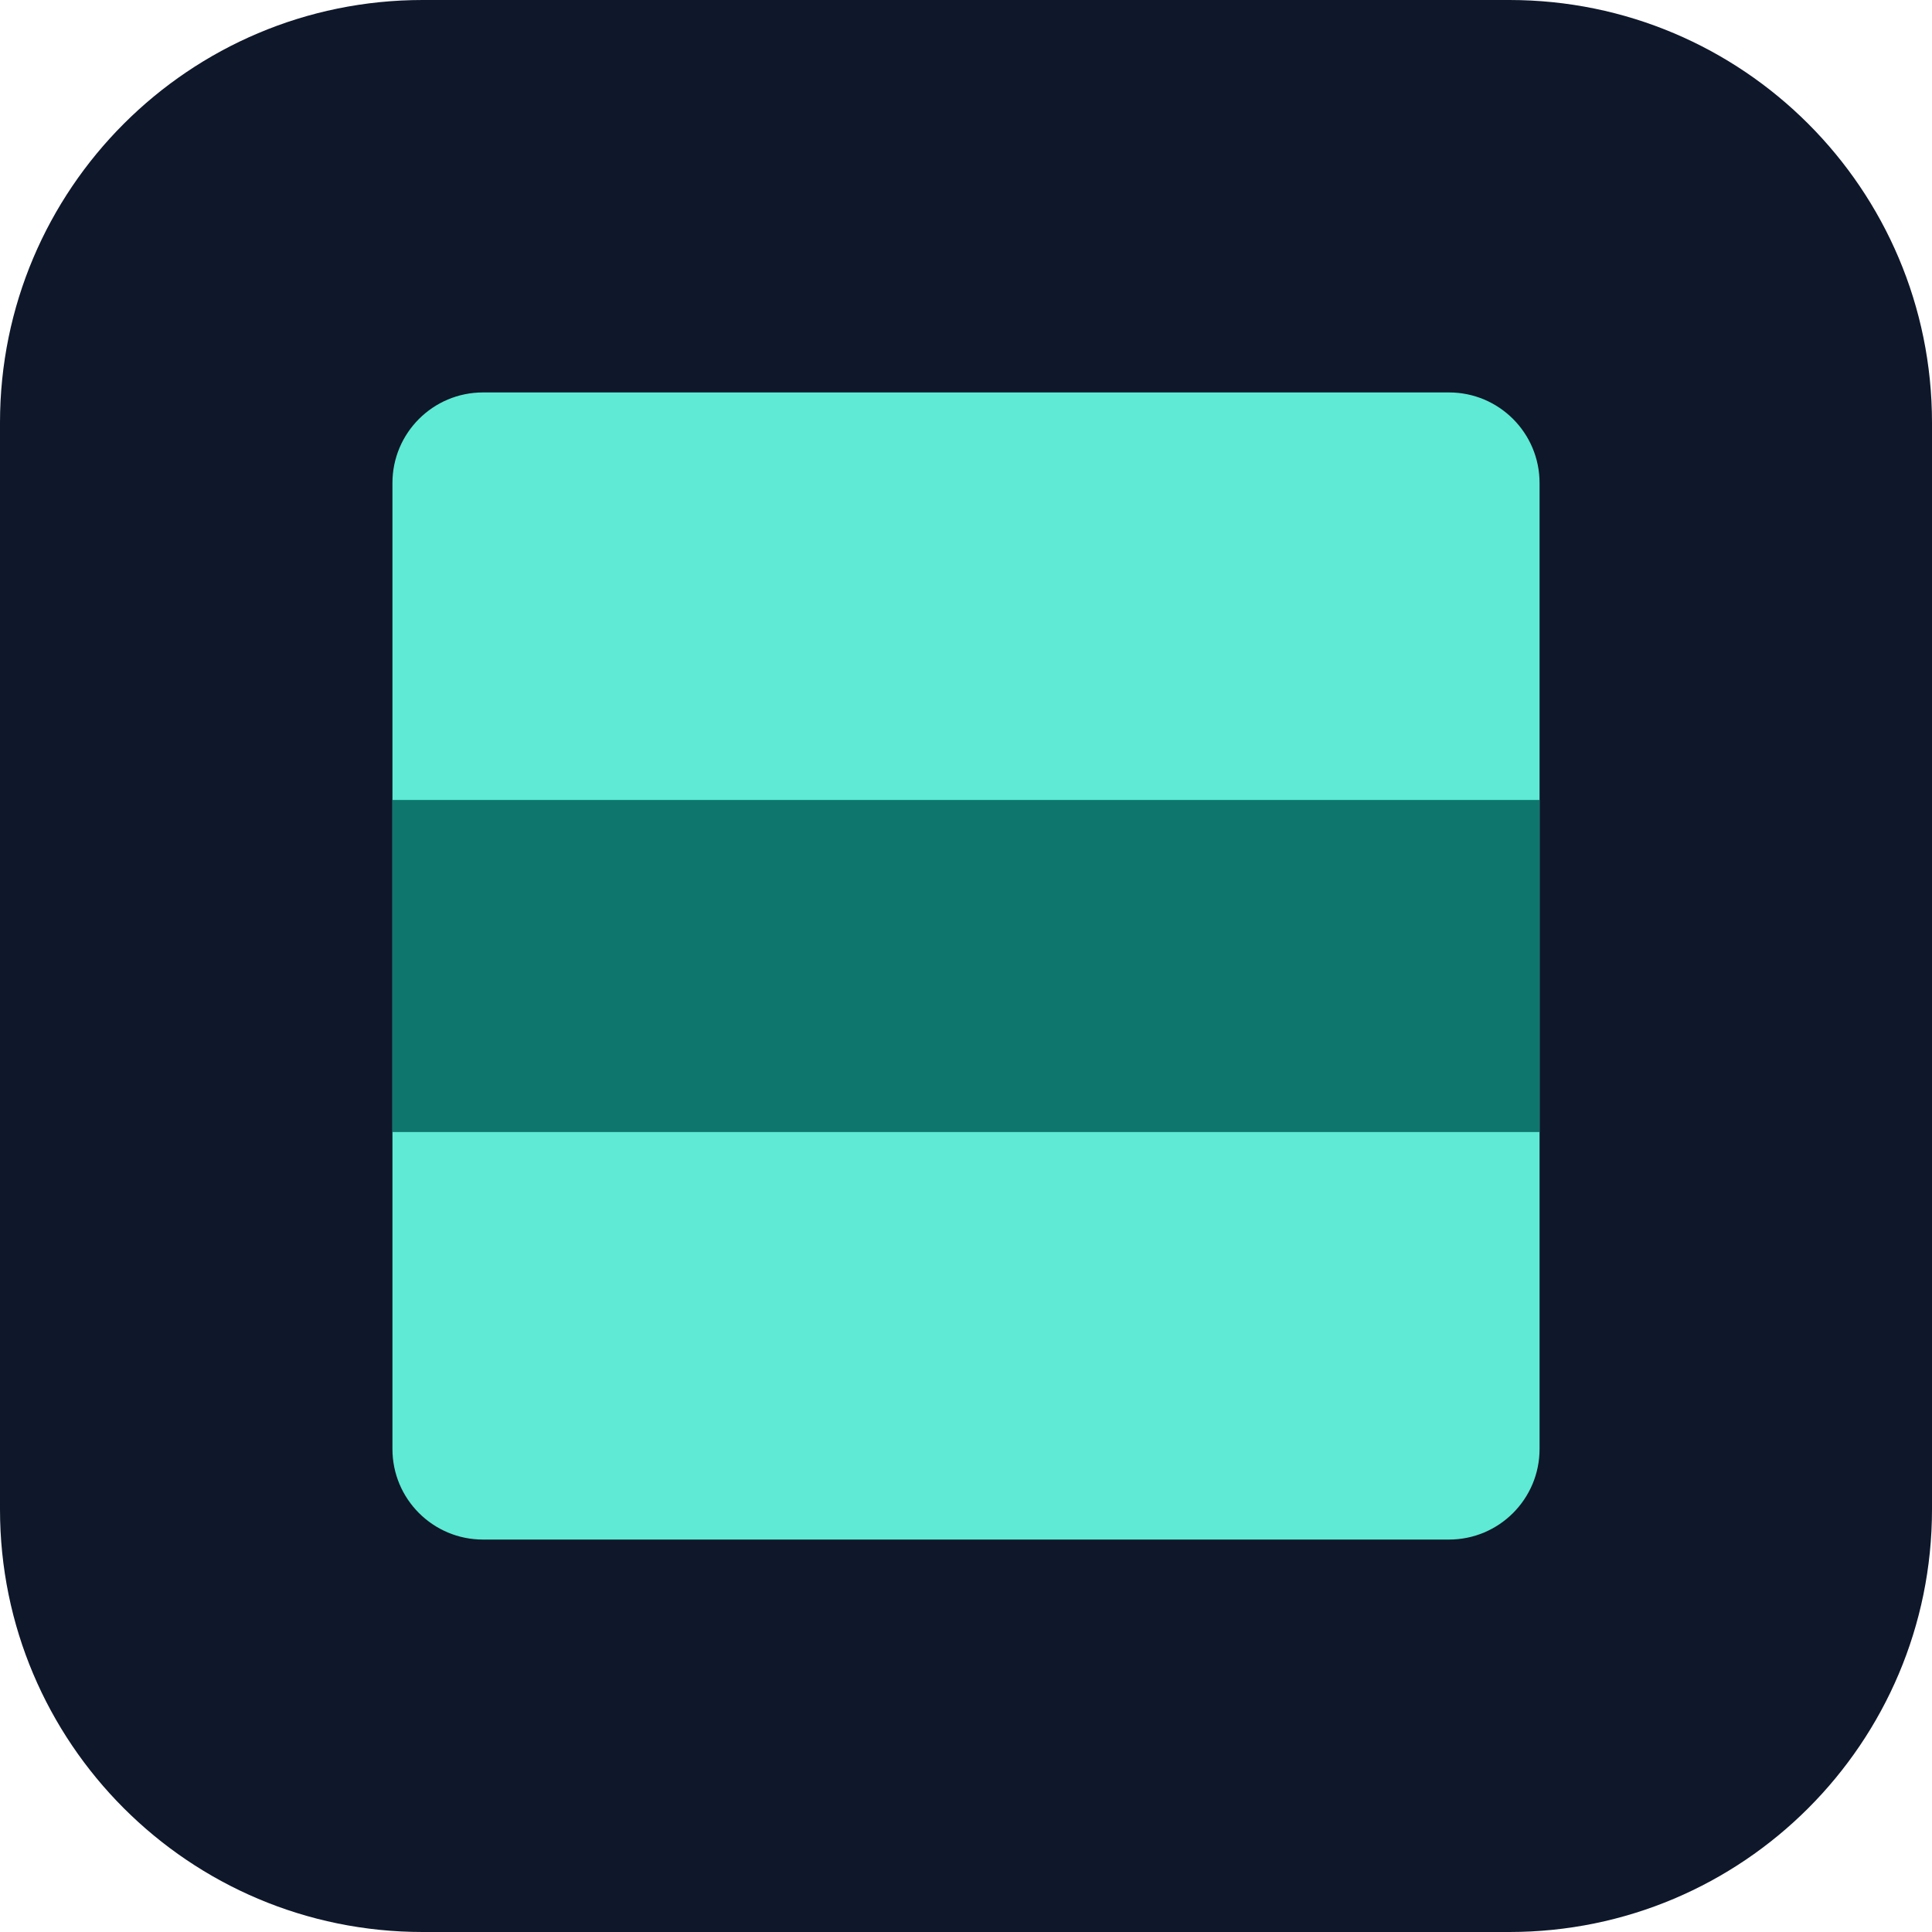
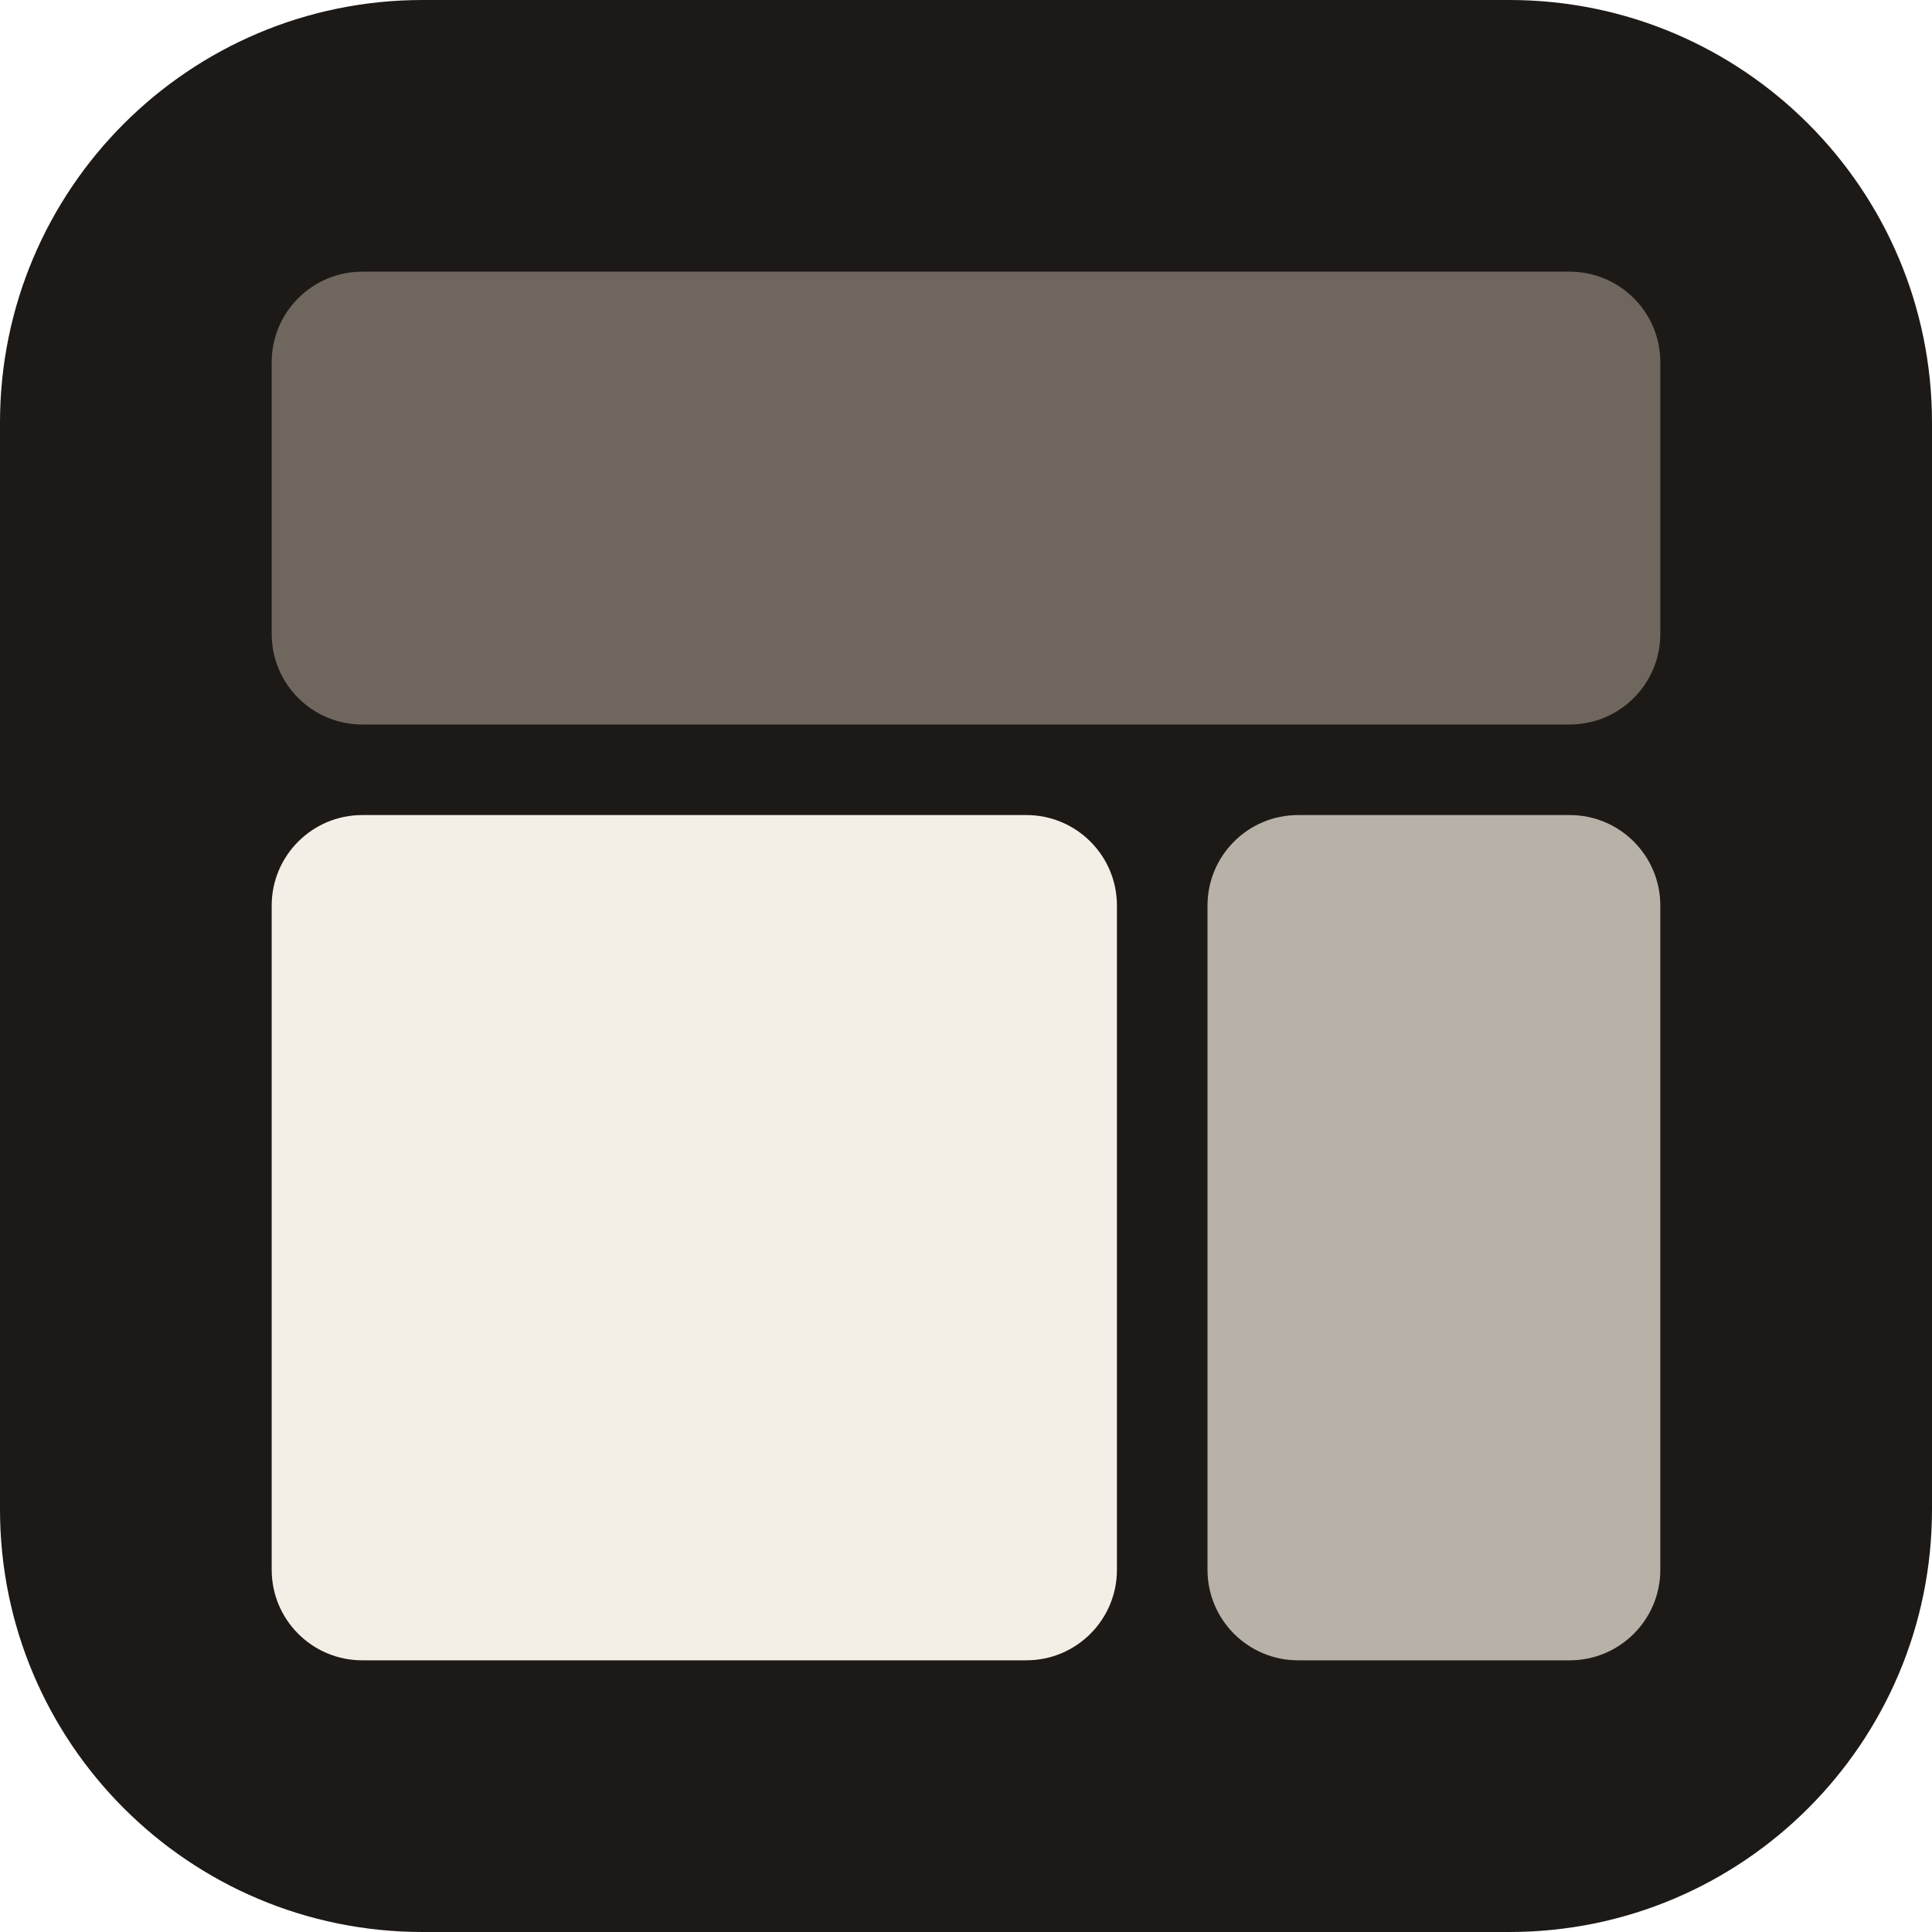
<svg xmlns="http://www.w3.org/2000/svg" viewBox="0 0 32 32">
-   <rect width="32" height="32" rx="7" fill="#0f172a" />
-   <rect x="6.5" y="6.5" width="19" height="19" rx="1.5" fill="#5eead4" />
-   <rect x="6.5" y="13.25" width="19" height="5.5" fill="#0f766e" />
+   <rect width="32" height="32" rx="7" fill="#1c1917" />
+   <rect x="4.5" y="4.5" width="23" height="7.5" rx="1.5" fill="#6f675e" />
+   <rect x="4.5" y="13.5" width="14" height="14" rx="1.5" fill="#f3efe6" />
+   <rect x="20" y="13.5" width="7.5" height="14" rx="1.5" fill="#b7b1a8" />
</svg>
